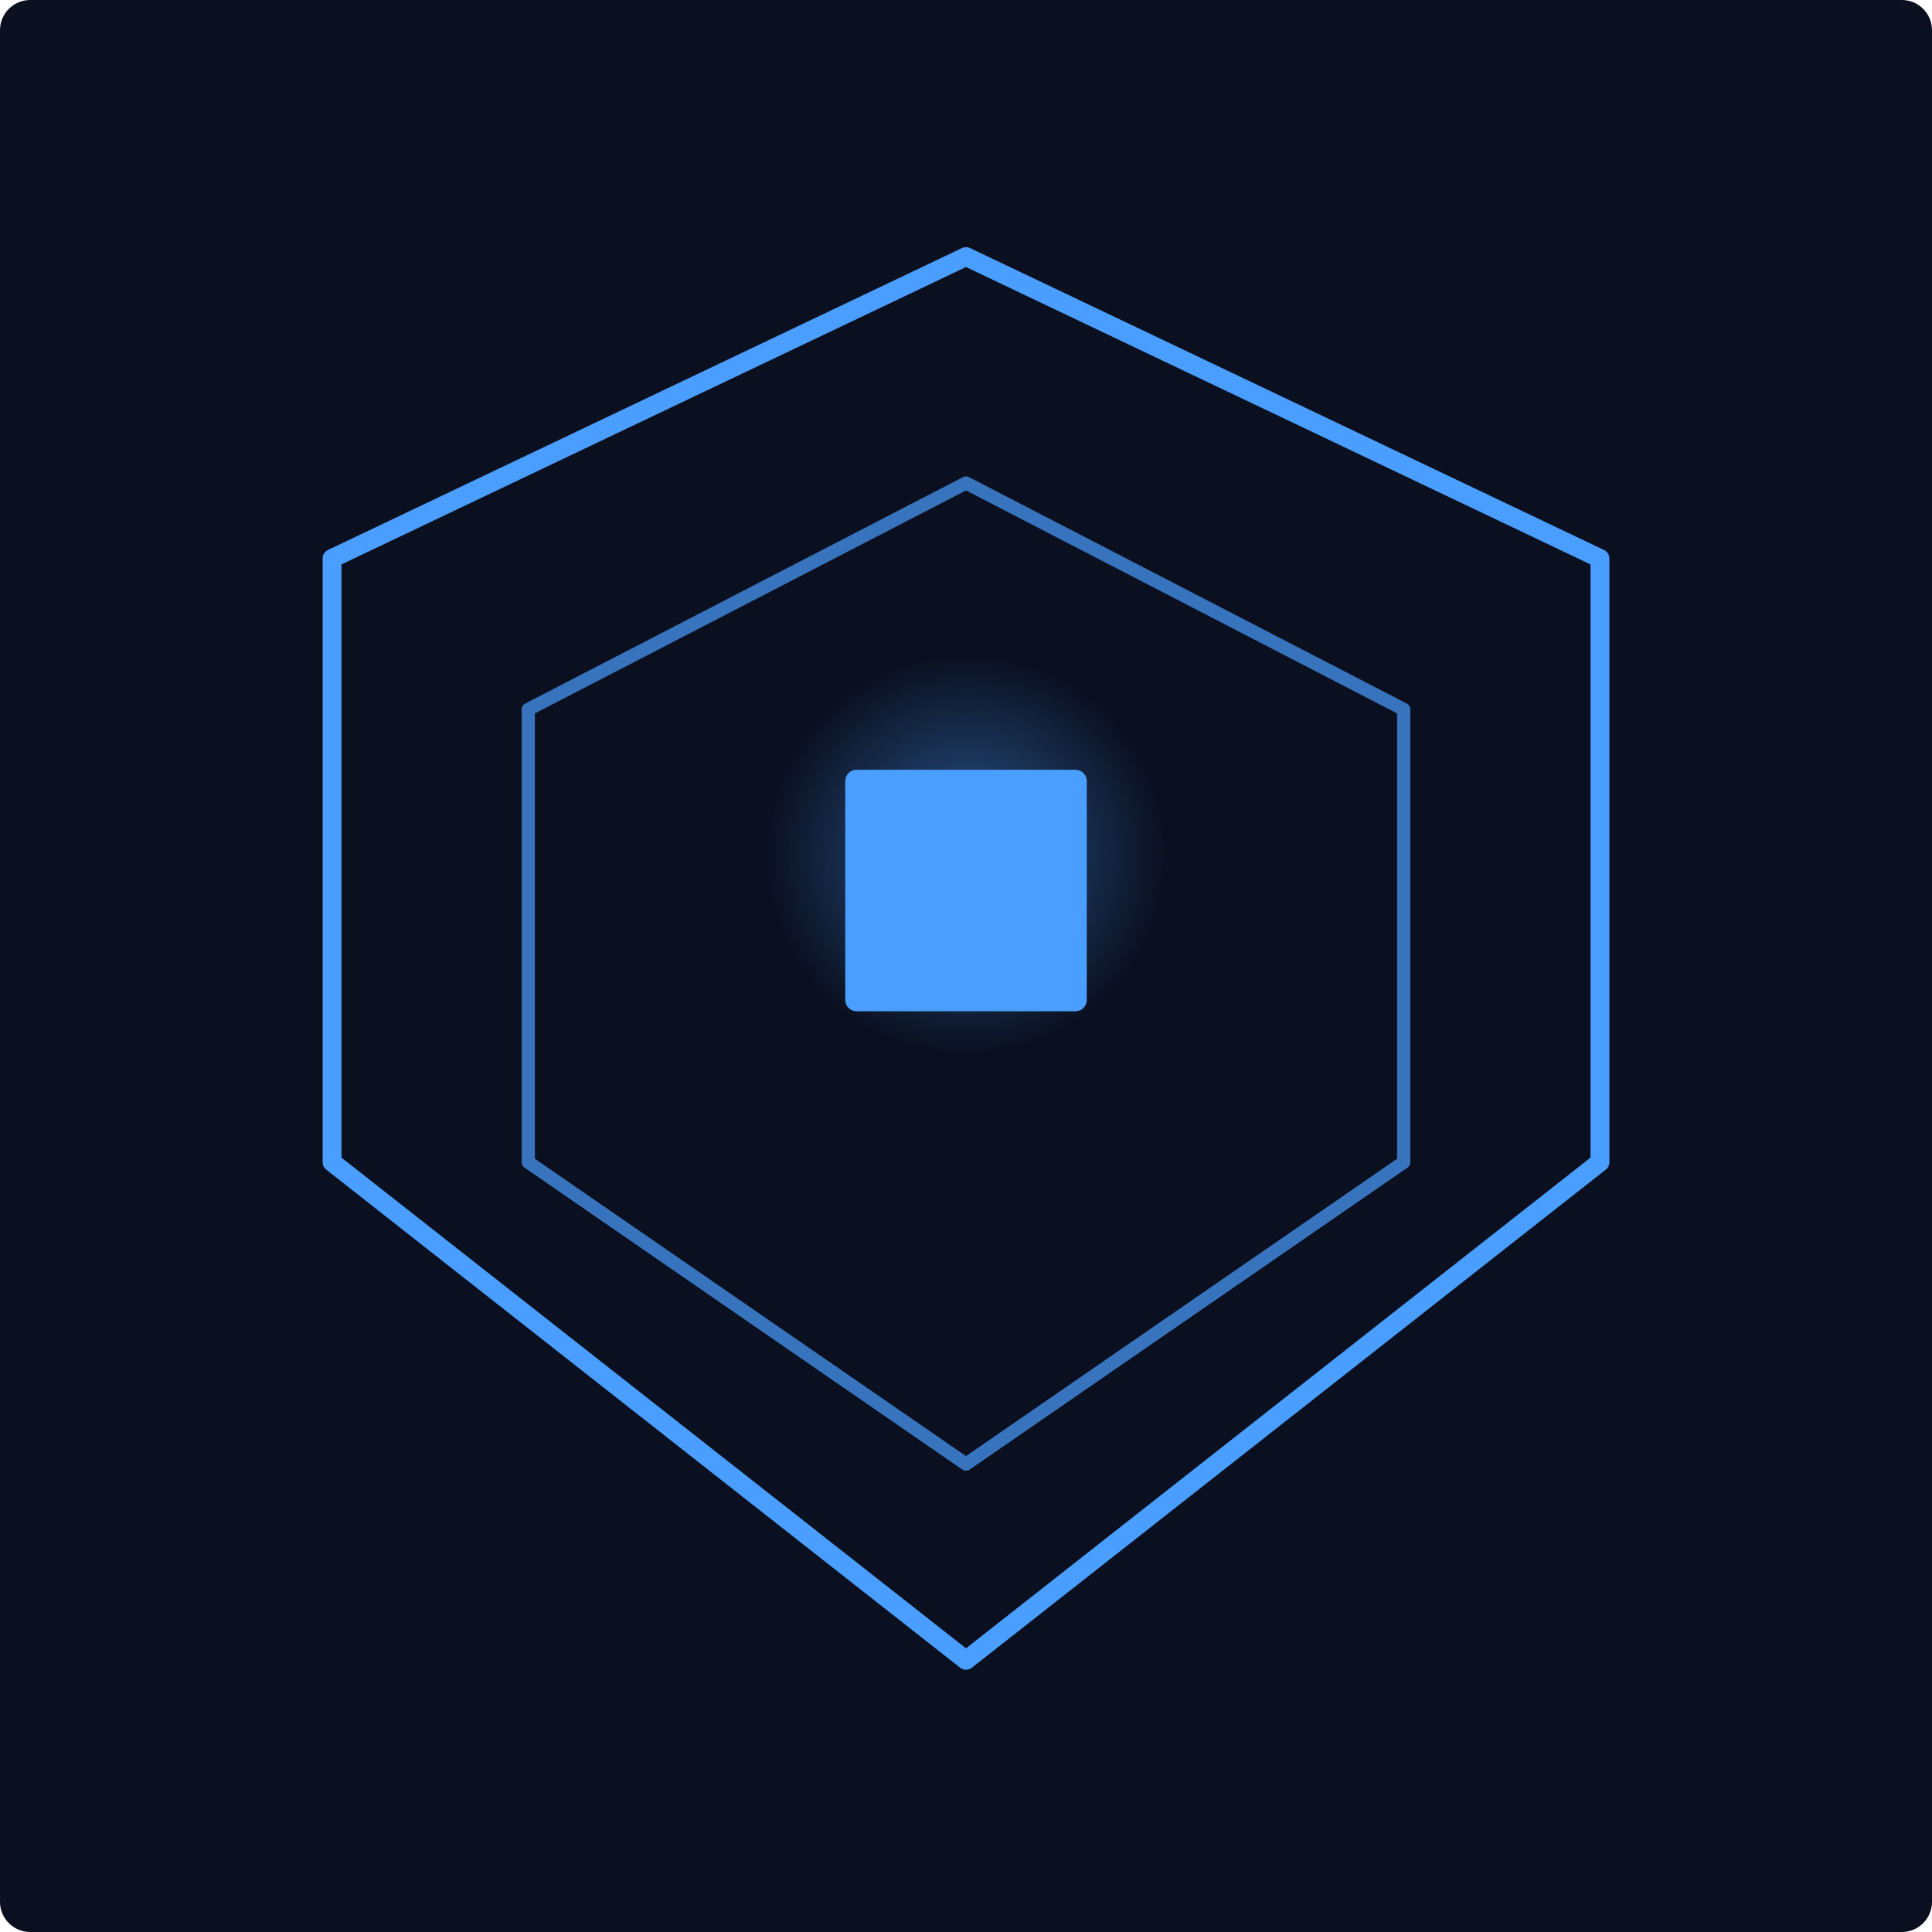
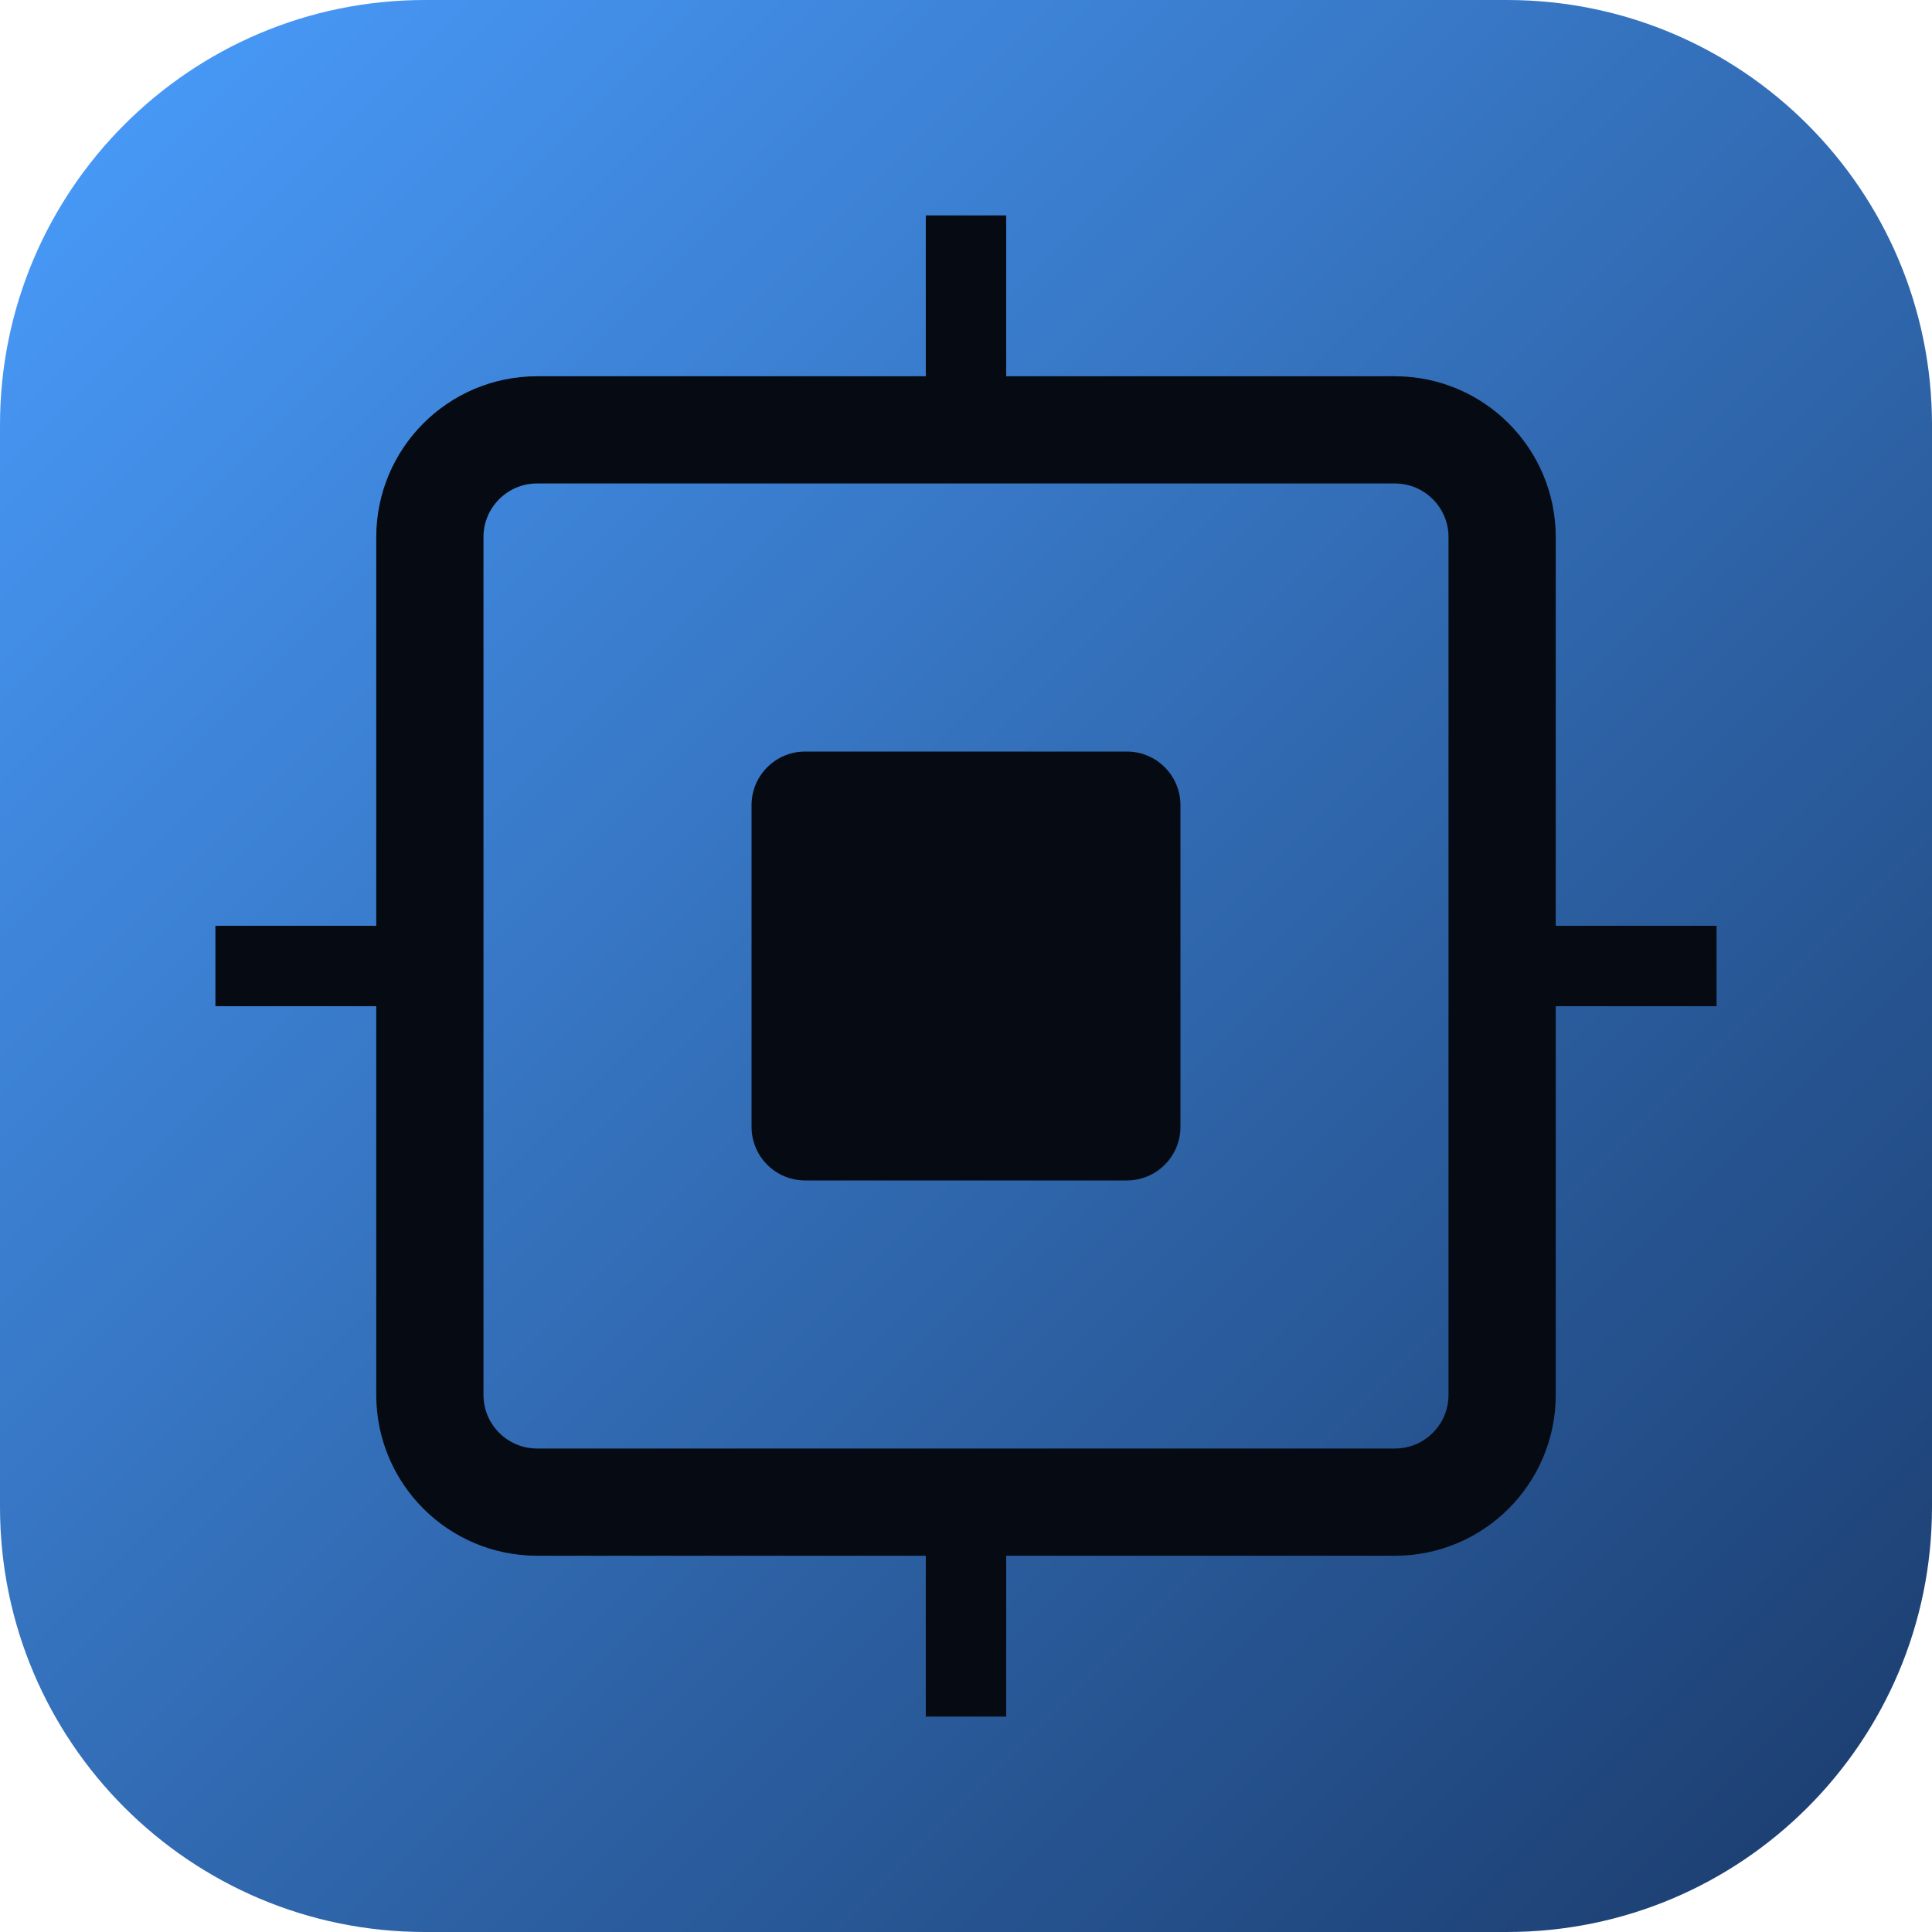
- <svg xmlns="http://www.w3.org/2000/svg" viewBox="0 0 512 512" width="512" height="512">
+ <svg xmlns="http://www.w3.org/2000/svg" width="200" height="200" viewBox="0 0 200 200" fill="none">
  <defs>
-     <radialGradient id="glow" cx="50%" cy="46%" r="22%">
-       <stop offset="0%" stop-color="#4a9eff" stop-opacity="0.5" />
-       <stop offset="100%" stop-color="#4a9eff" stop-opacity="0" />
-     </radialGradient>
+     <linearGradient id="sentinelGrad" x1="0%" y1="0%" x2="100%" y2="100%">
+       <stop offset="0%" stop-color="#4a9eff" />
+       <stop offset="100%" stop-color="#1a3a6a" />
+     </linearGradient>
  </defs>
-   <rect width="512" height="512" fill="#0a1020" rx="8" />
-   <circle cx="256" cy="236" r="120" fill="url(#glow)" />
-   <path d="M256 68 L424 148 L424 308 L256 440 L88 308 L88 148 Z" fill="none" stroke="#4a9eff" stroke-width="5" stroke-linejoin="round" />
-   <path d="M256 128 L372 188 L372 308 L256 388 L140 308 L140 188 Z" fill="none" stroke="#4a9eff" stroke-width="3.5" stroke-linejoin="round" opacity="0.7" />
-   <rect x="224" y="204" width="64" height="64" fill="#4a9eff" rx="3" />
+   <rect width="200" height="200" rx="44" fill="url(#sentinelGrad)" />
+   <g transform="translate(100,100) scale(5.55) translate(-18,-18)">
+     <rect x="8" y="8" width="20" height="20" rx="2" fill="none" stroke="#060a12" stroke-width="2" />
+     <rect x="14" y="14" width="8" height="8" rx="1" fill="#060a12" />
+     <path d="M18 4v4M18 28v4M4 18h4M28 18h4" stroke="#060a12" stroke-width="1.5" />
+   </g>
</svg>
